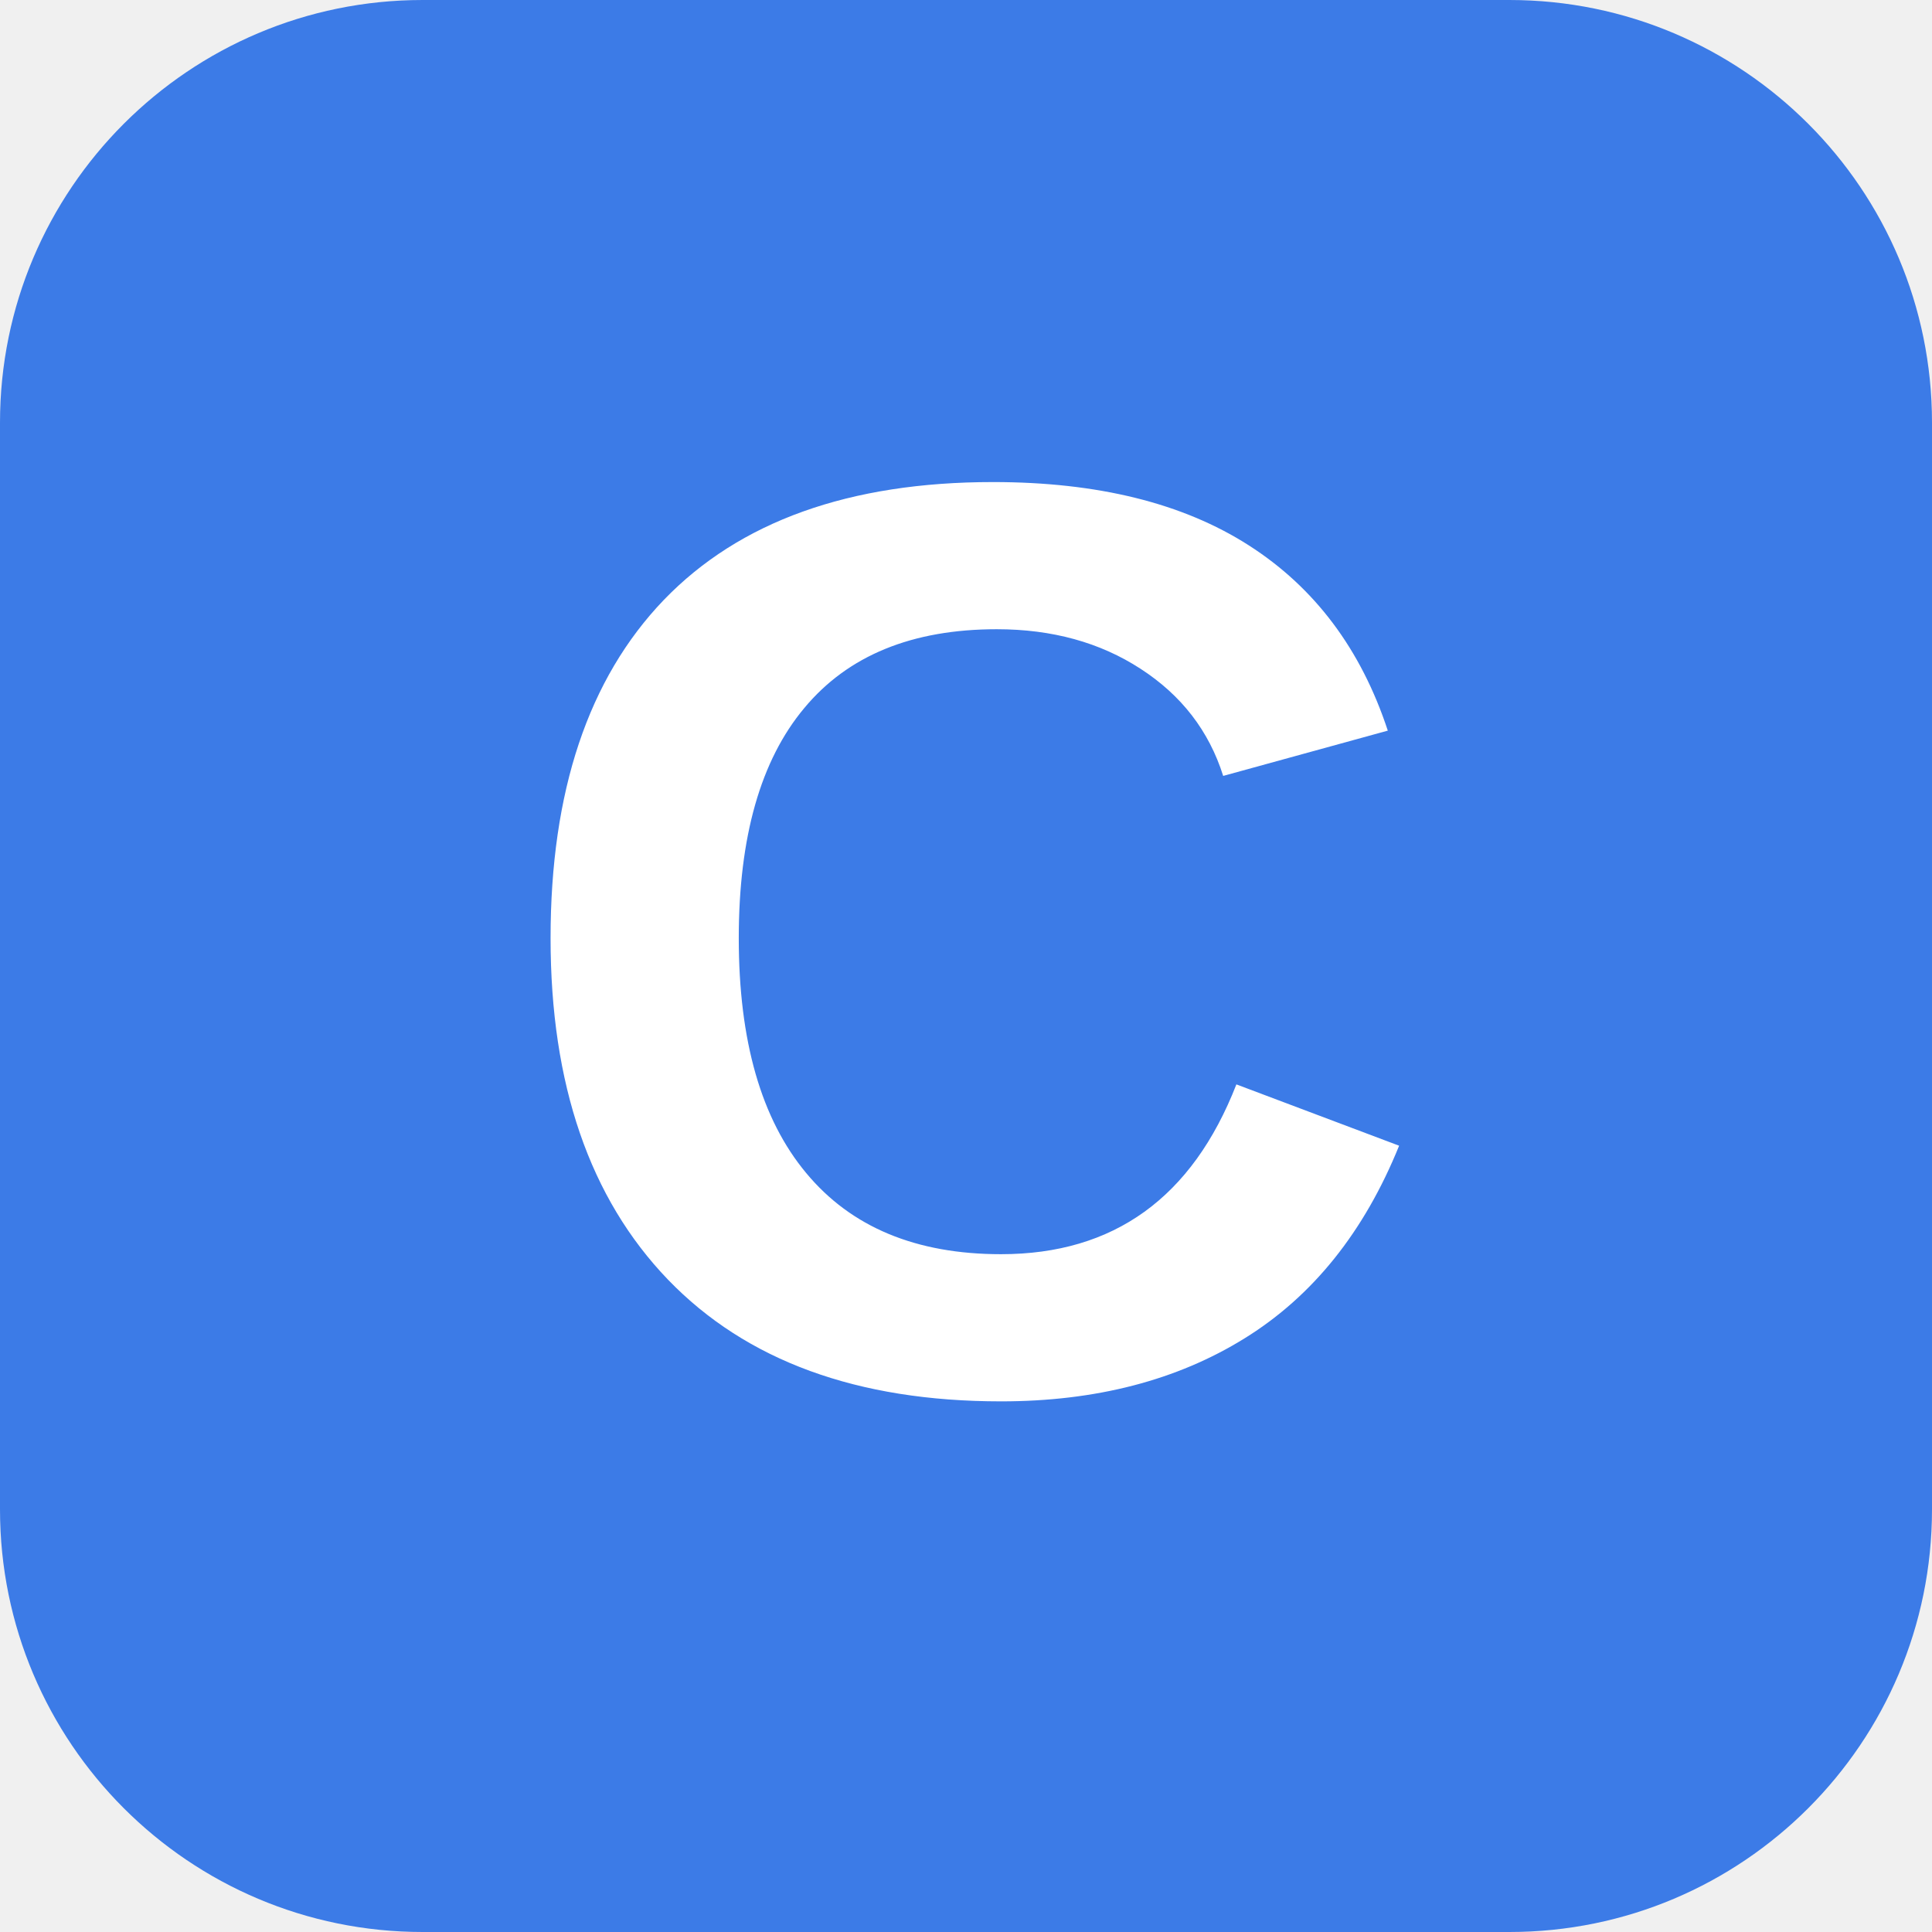
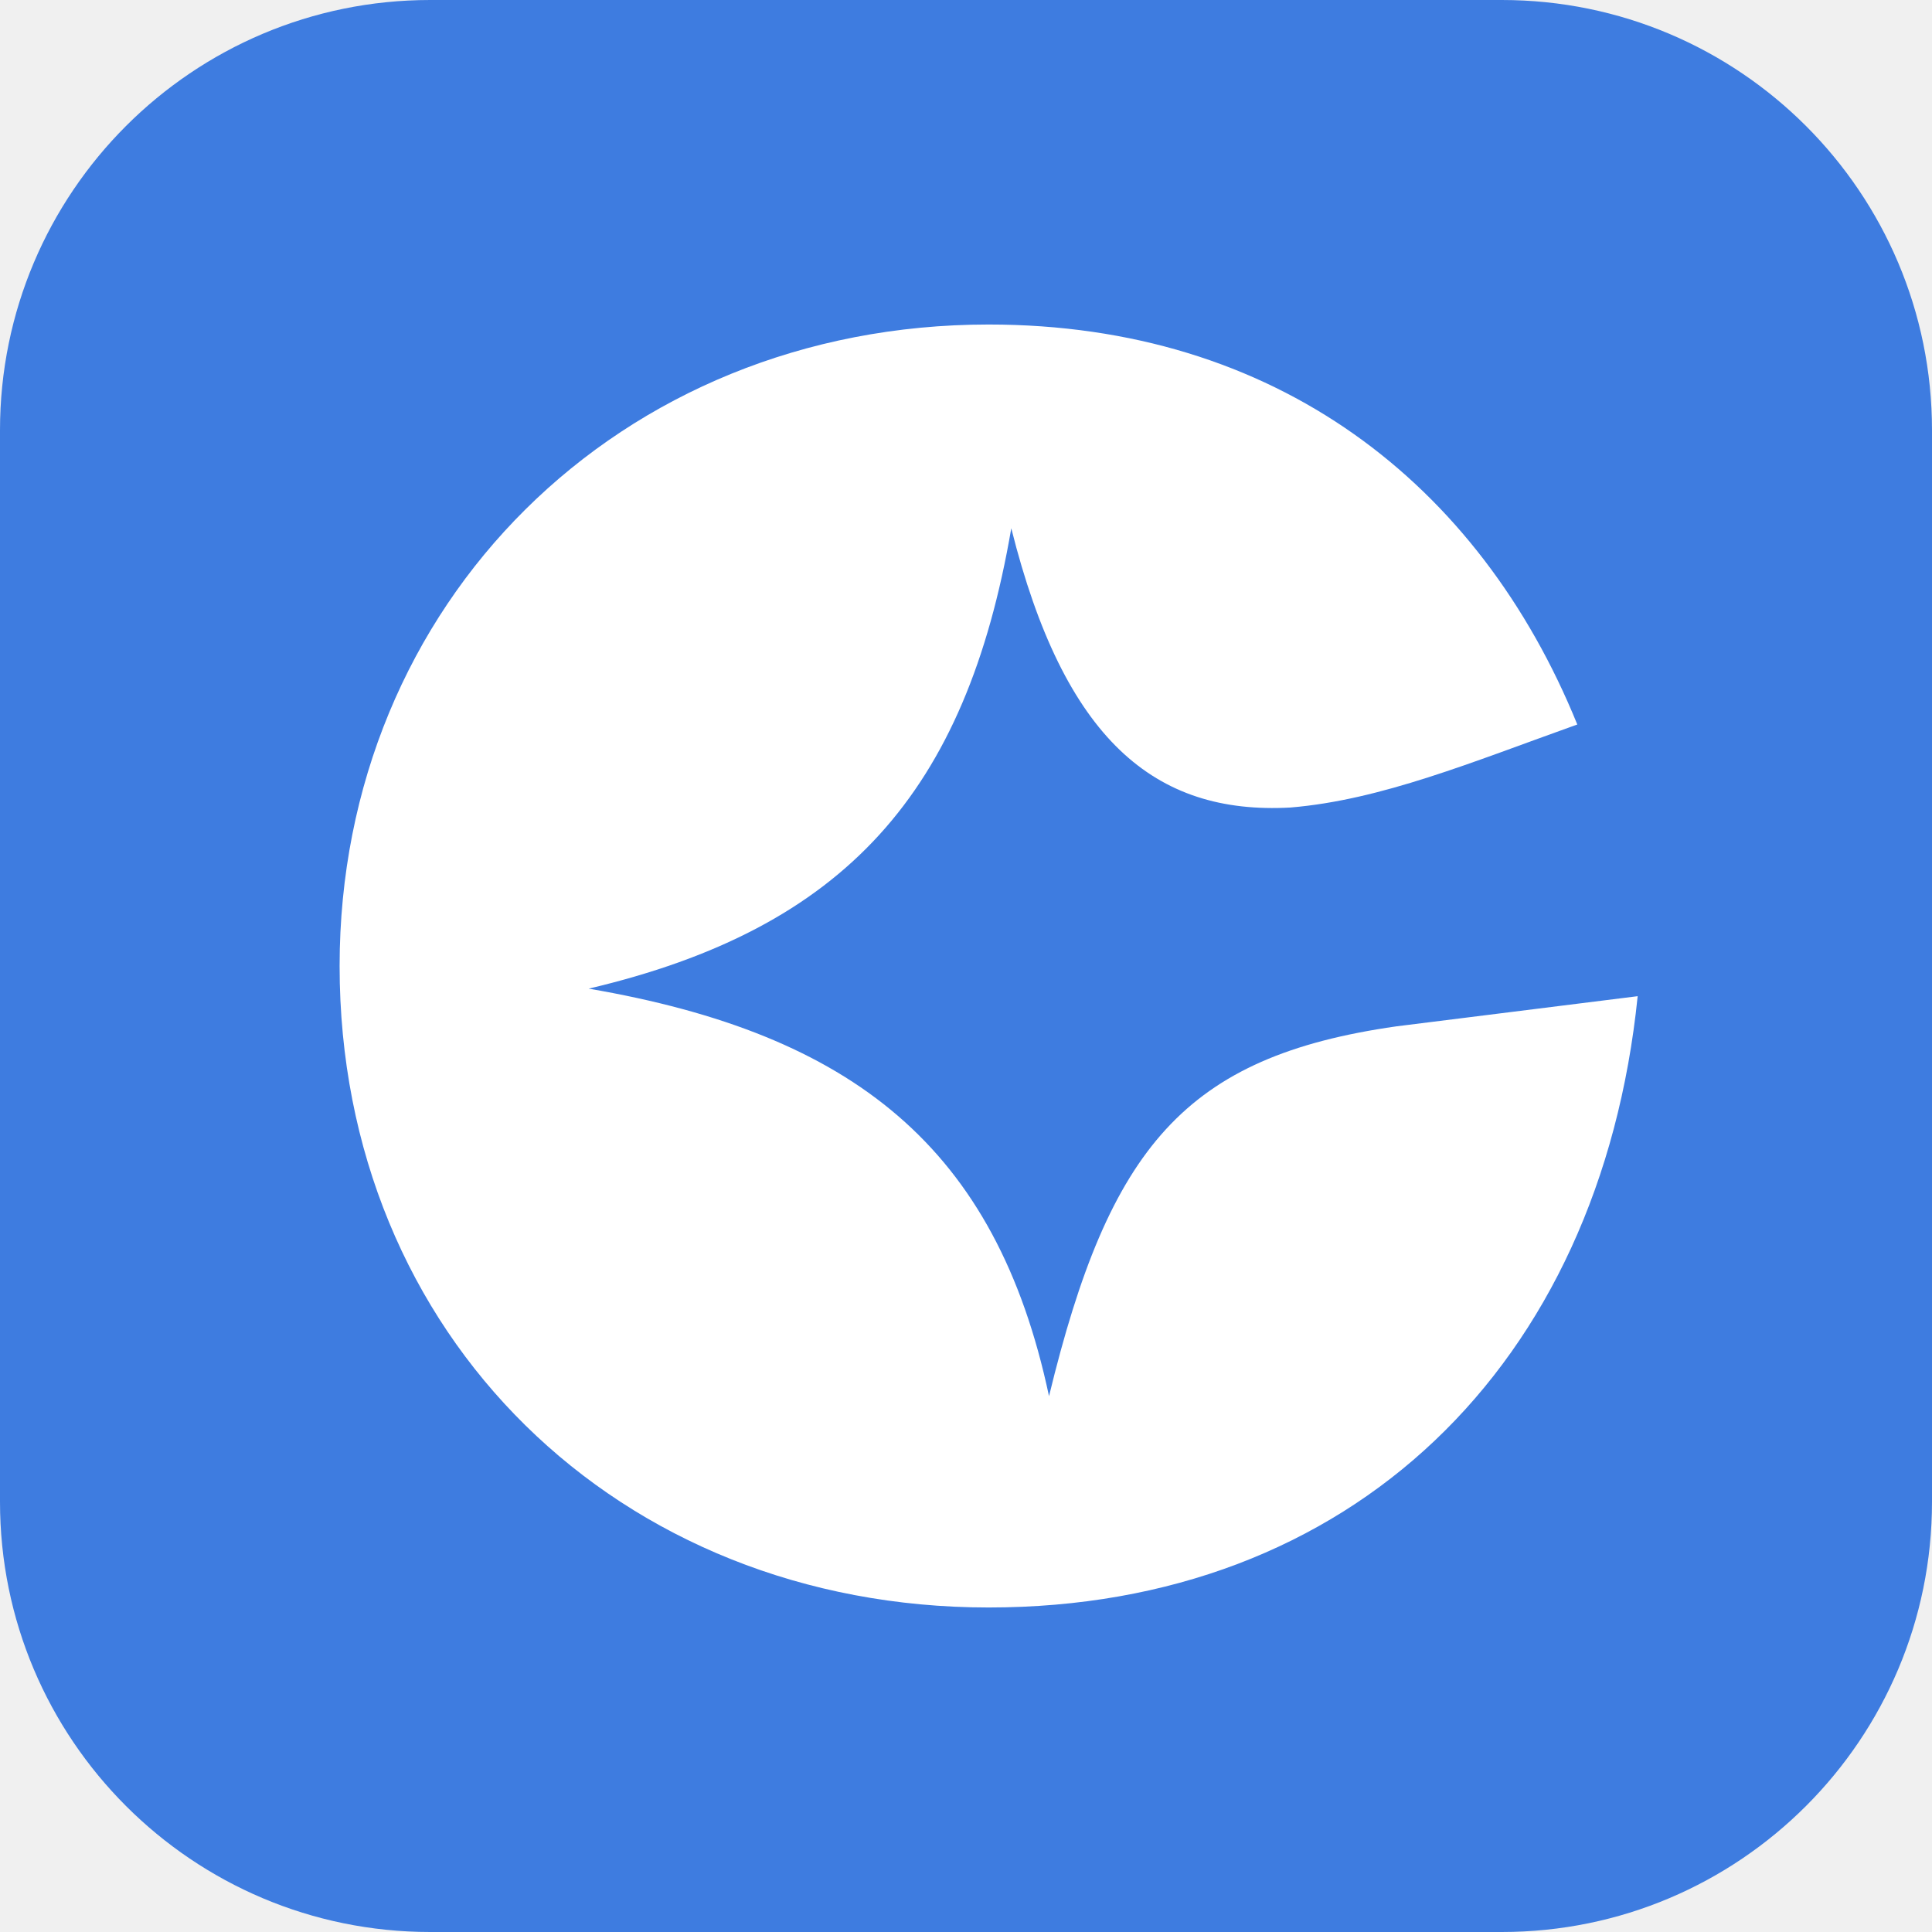
- <svg xmlns="http://www.w3.org/2000/svg" viewBox="0 0 64 64">
-   <rect width="64" height="64" rx="14" fill="#3c7be7" />
-   <text x="32" y="46" text-anchor="middle" font-family="Arial,sans-serif" font-weight="bold" font-size="43" fill="white">C</text>
+ <svg xmlns="http://www.w3.org/2000/svg" viewBox="0 0 256 256" width="256" height="256" role="img" aria-labelledby="titre description">
+   <rect width="256" height="256" rx="57" fill="#3E7CE0" />
+   <path fill="#FFFFFF" transform="translate(3 0)" d="M206 96C193 64 166 43 128 43C79 43 42 80 42 128C42 177 79 213 128 213C176 213 209 181 214 132L182 136C154 140 144 152 136 185C129 152 110 137 75 131C109 123 125 105 131 70C138 98 150 108 168 107C180 106 192 101 206 96Z" />
</svg>
